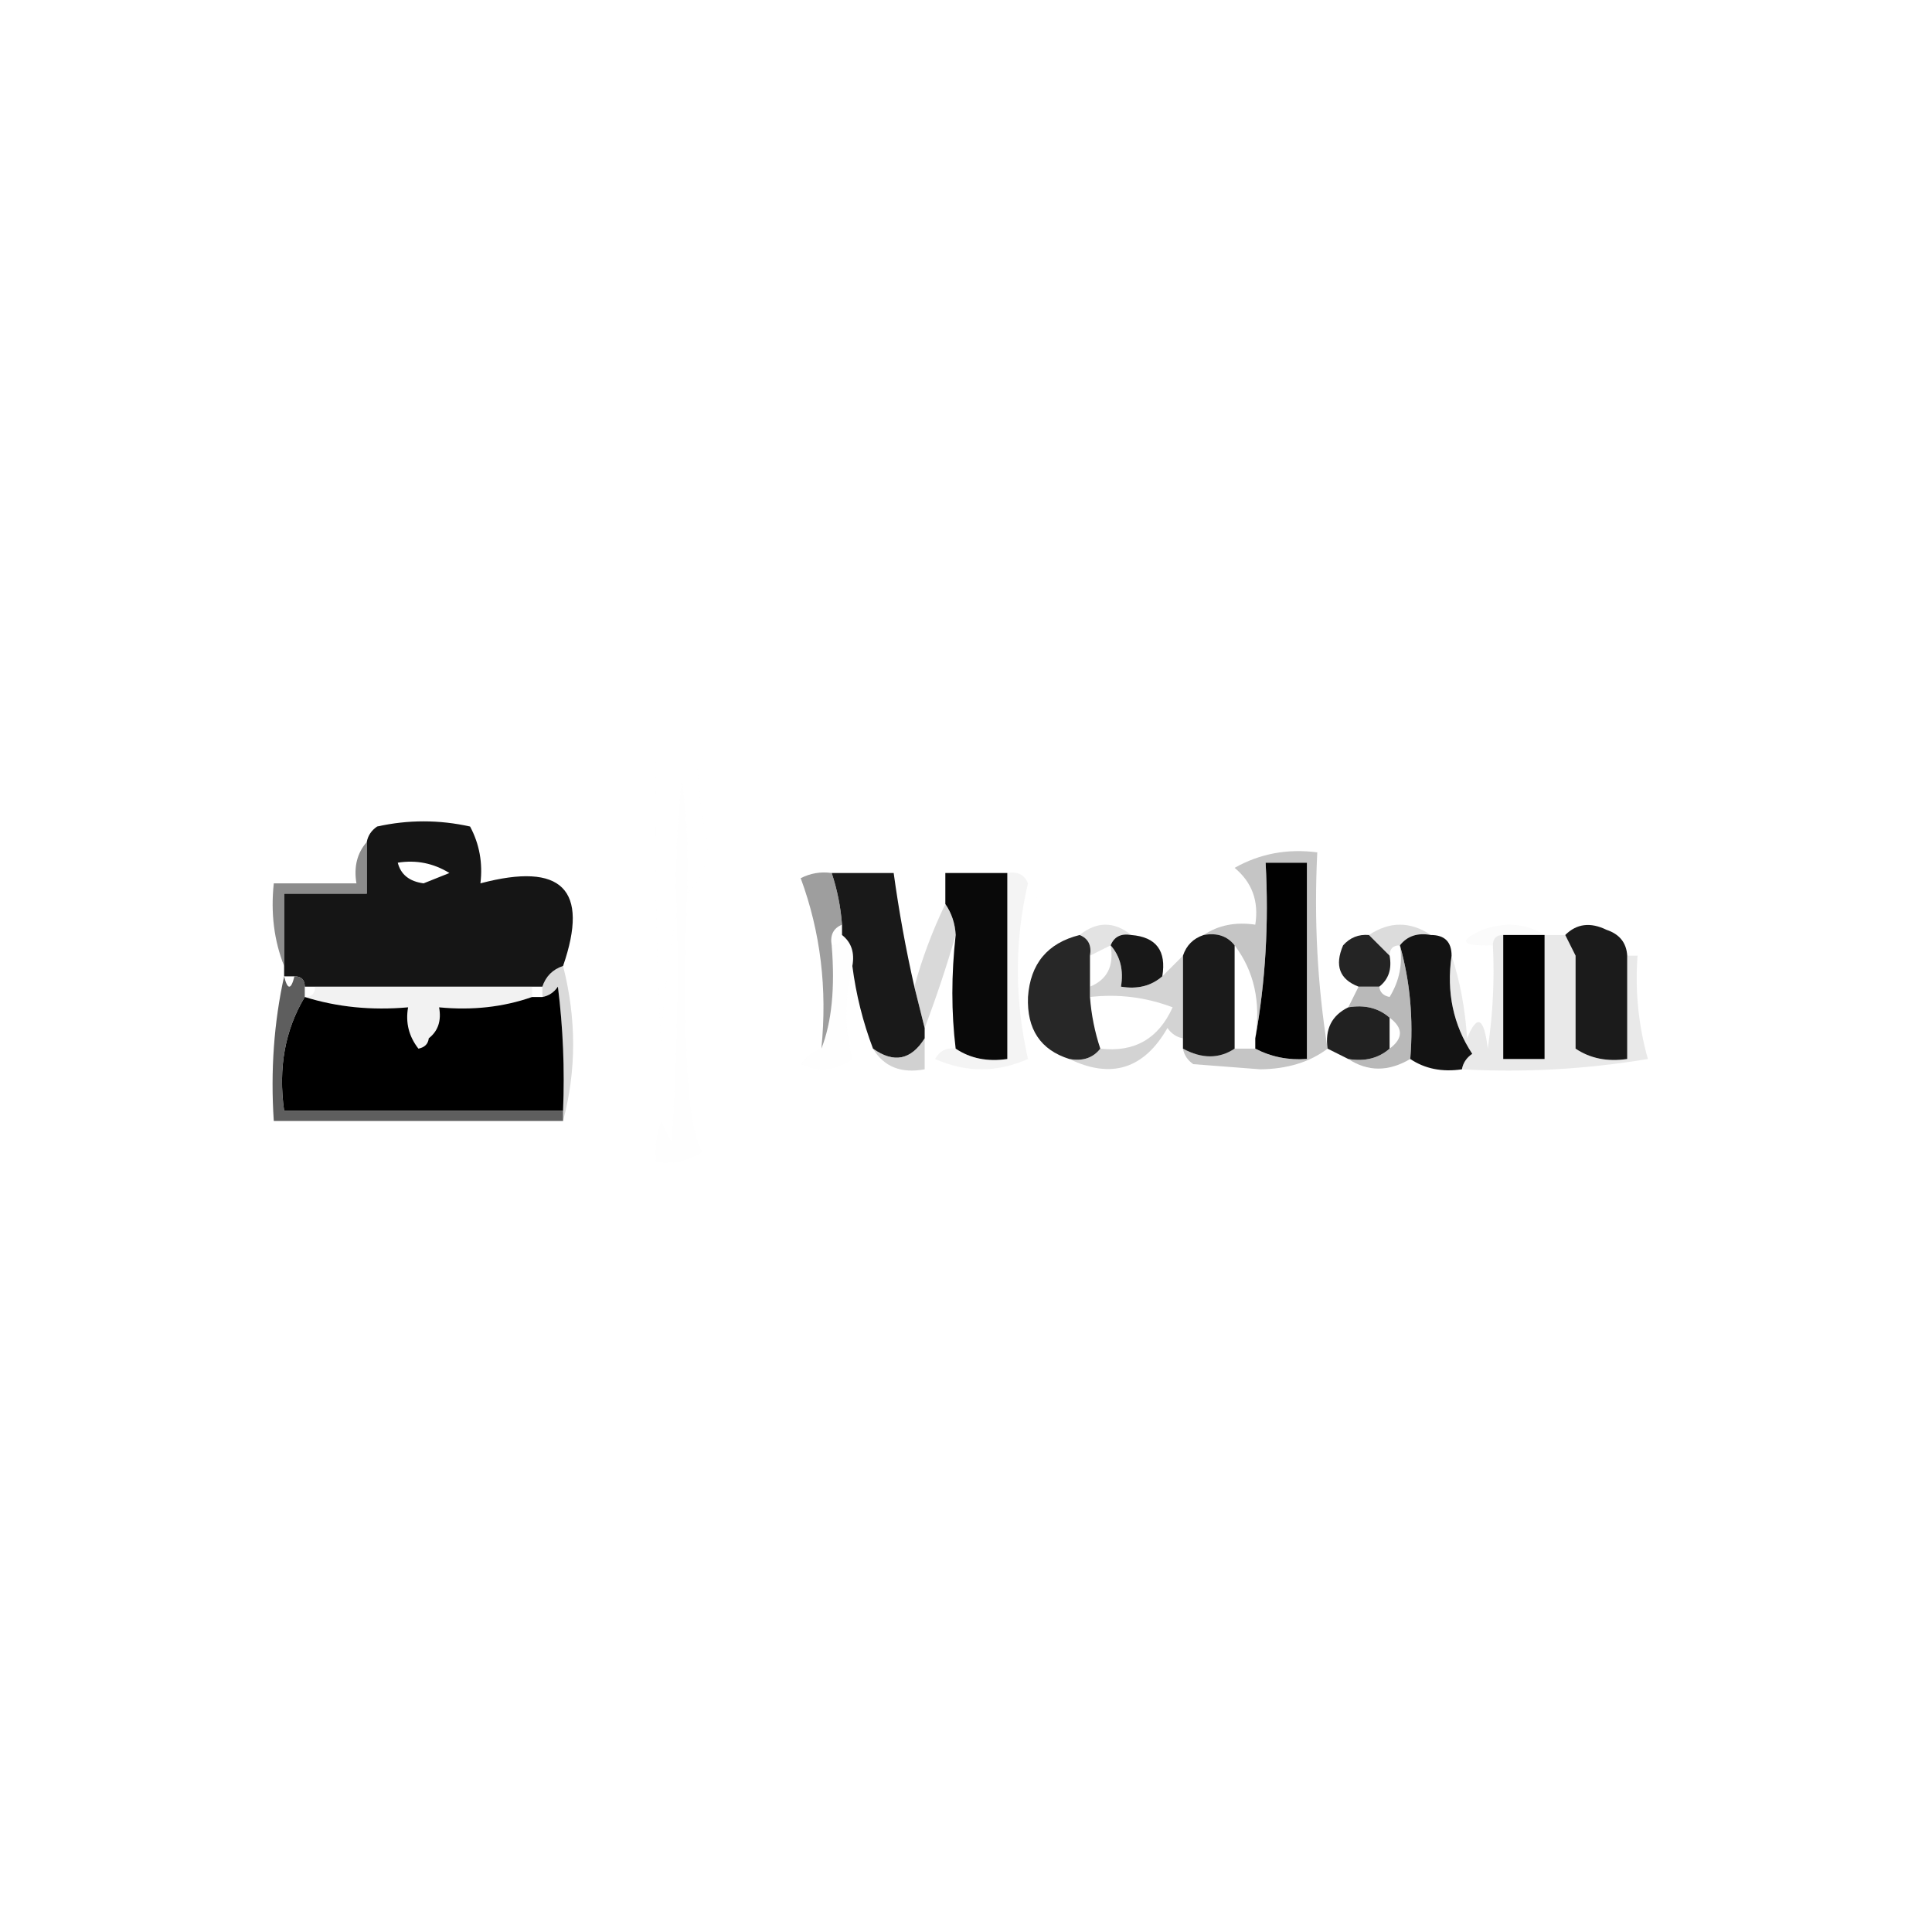
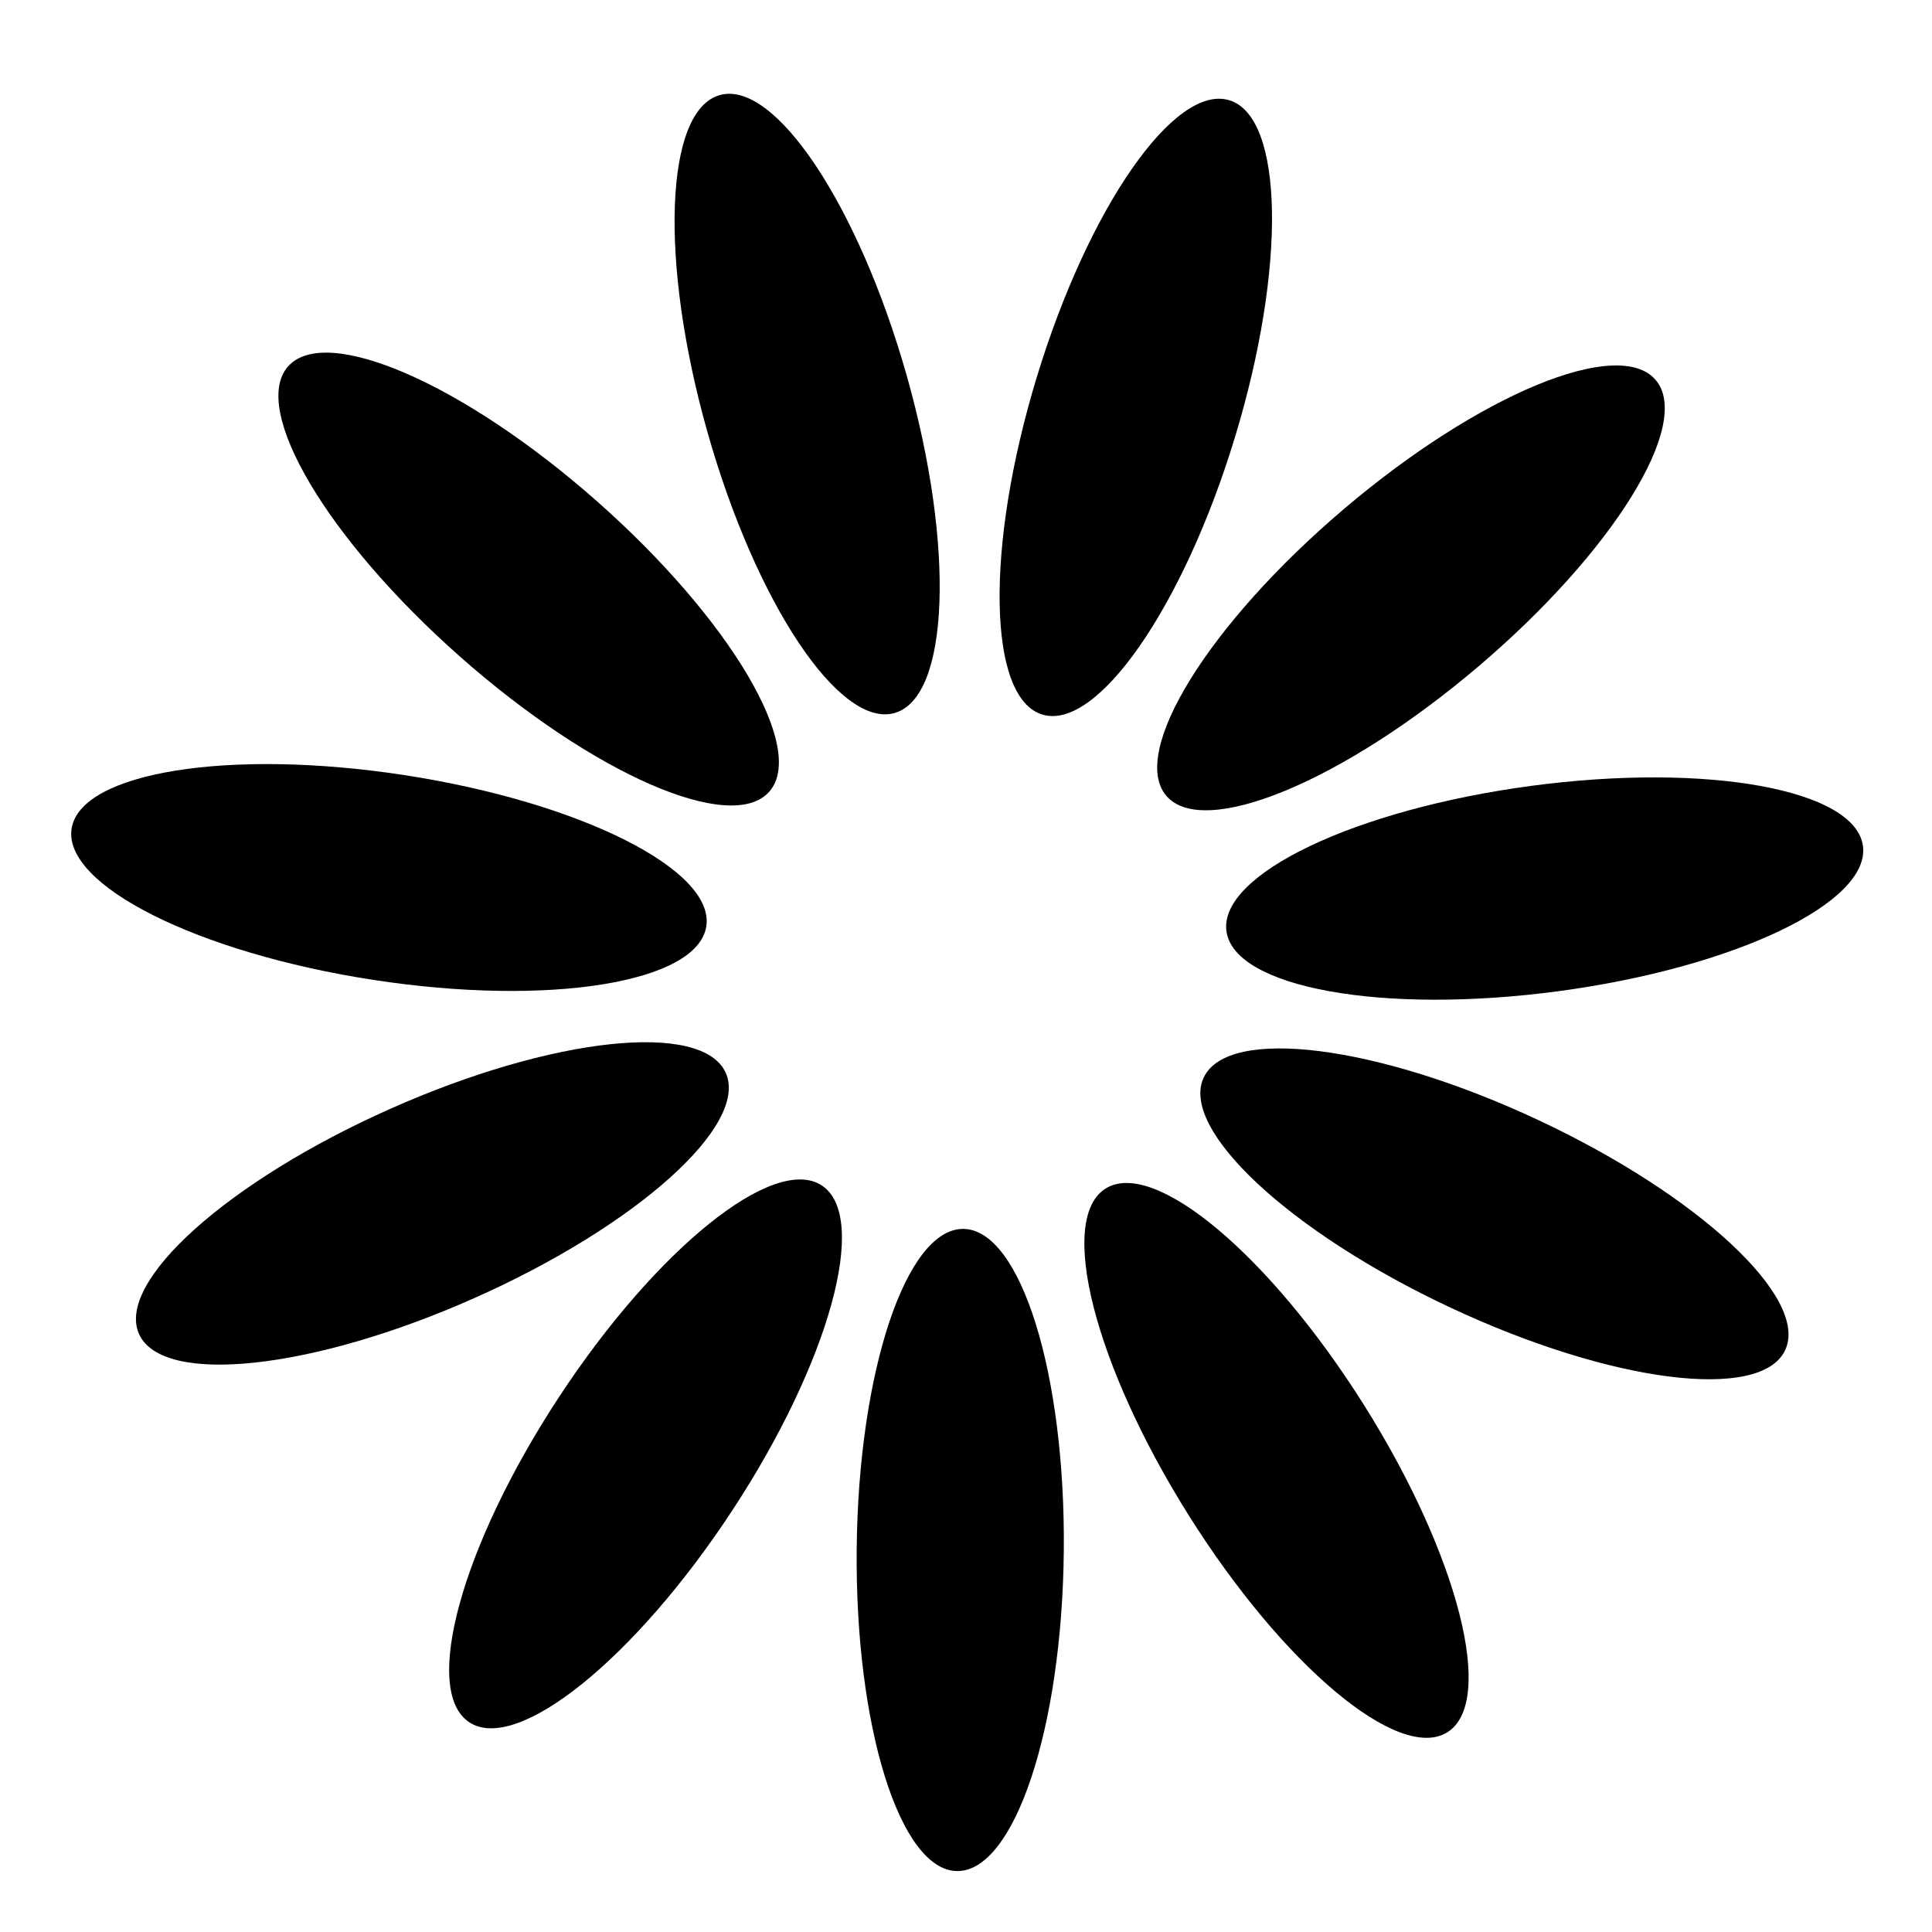
- <svg xmlns="http://www.w3.org/2000/svg" version="1.1" width="187px" height="187px" style="shape-rendering:geometricPrecision; text-rendering:geometricPrecision; image-rendering:optimizeQuality; fill-rule:evenodd; clip-rule:evenodd">
-   <g>
-     <path style="opacity:0.017" fill="#f0f0f0" d="M 66.5,86.5 C 66.665,82.818 66.499,79.152 66,75.5C 65.501,79.821 65.334,84.154 65.5,88.5C 64.675,92.647 64.175,96.981 64,101.5C 63.5,92.173 63.334,82.839 63.5,73.5C 64.833,73.5 66.167,73.5 67.5,73.5C 67.572,76.193 67.905,78.86 68.5,81.5C 68.564,83.557 67.898,85.223 66.5,86.5 Z" />
-   </g>
-   <g>
-     <path style="opacity:1" fill="#151515" d="M 54.5,93.5 C 53.5,93.833 52.833,94.5 52.5,95.5C 52.167,95.5 51.833,95.5 51.5,95.5C 44.5,95.5 37.5,95.5 30.5,95.5C 30.167,95.5 29.833,95.5 29.5,95.5C 29.5,94.833 29.167,94.5 28.5,94.5C 28.167,94.5 27.833,94.5 27.5,94.5C 27.5,94.167 27.5,93.833 27.5,93.5C 27.5,91.167 27.5,88.833 27.5,86.5C 30.167,86.5 32.833,86.5 35.5,86.5C 35.5,84.833 35.5,83.167 35.5,81.5C 35.611,80.883 35.944,80.383 36.5,80C 39.5,79.333 42.5,79.333 45.5,80C 46.406,81.7 46.739,83.533 46.5,85.5C 54.393,83.41 57.06,86.077 54.5,93.5 Z M 38.5,83.5 C 40.288,83.215 41.955,83.548 43.5,84.5C 42.667,84.833 41.833,85.167 41,85.5C 39.624,85.316 38.791,84.649 38.5,83.5 Z" />
-   </g>
-   <g>
-     <path style="opacity:1" fill="#010101" d="M 121.5,101.5 C 121.5,101.167 121.5,100.833 121.5,100.5C 122.489,95.025 122.822,89.358 122.5,83.5C 123.833,83.5 125.167,83.5 126.5,83.5C 126.5,89.833 126.5,96.167 126.5,102.5C 124.708,102.634 123.042,102.301 121.5,101.5 Z" />
-   </g>
-   <g>
-     <path style="opacity:0.488" fill="#878787" d="M 128.5,101.5 C 126.777,102.8 124.61,103.467 122,103.5C 119.833,103.333 117.667,103.167 115.5,103C 114.944,102.617 114.611,102.117 114.5,101.5C 116.334,102.494 118.001,102.494 119.5,101.5C 120.167,101.5 120.833,101.5 121.5,101.5C 123.042,102.301 124.708,102.634 126.5,102.5C 126.5,96.167 126.5,89.833 126.5,83.5C 125.167,83.5 123.833,83.5 122.5,83.5C 122.822,89.358 122.489,95.025 121.5,100.5C 122.055,96.988 121.388,93.988 119.5,91.5C 118.791,90.596 117.791,90.263 116.5,90.5C 117.919,89.549 119.585,89.216 121.5,89.5C 121.859,87.234 121.192,85.401 119.5,84C 121.937,82.625 124.603,82.125 127.5,82.5C 127.177,89.022 127.51,95.355 128.5,101.5 Z" />
-   </g>
-   <g>
-     <path style="opacity:1" fill="#191919" d="M 80.5,84.5 C 82.5,84.5 84.5,84.5 86.5,84.5C 87.008,88.197 87.674,91.864 88.5,95.5C 88.833,96.833 89.167,98.167 89.5,99.5C 89.5,99.833 89.5,100.167 89.5,100.5C 88.185,102.599 86.518,102.933 84.5,101.5C 83.525,98.933 82.858,96.267 82.5,93.5C 82.737,92.209 82.404,91.209 81.5,90.5C 81.5,90.167 81.5,89.833 81.5,89.5C 81.371,87.784 81.038,86.117 80.5,84.5 Z" />
-   </g>
-   <g>
-     <path style="opacity:1" fill="#090909" d="M 97.5,84.5 C 97.5,90.5 97.5,96.5 97.5,102.5C 95.585,102.784 93.919,102.451 92.5,101.5C 92.073,97.996 92.073,94.329 92.5,90.5C 92.443,89.391 92.11,88.391 91.5,87.5C 91.5,86.5 91.5,85.5 91.5,84.5C 93.5,84.5 95.5,84.5 97.5,84.5 Z" />
-   </g>
-   <g>
-     <path style="opacity:0.155" fill="#bababa" d="M 97.5,84.5 C 98.492,84.328 99.158,84.662 99.5,85.5C 98.192,91.037 98.192,96.704 99.5,102.5C 96.5,103.833 93.5,103.833 90.5,102.5C 90.957,101.702 91.624,101.369 92.5,101.5C 93.919,102.451 95.585,102.784 97.5,102.5C 97.5,96.5 97.5,90.5 97.5,84.5 Z" />
-   </g>
-   <g>
-     <path style="opacity:0.006" fill="#f0f1f0" d="M 99.5,85.5 C 100.525,85.897 100.692,86.563 100,87.5C 99.536,86.906 99.369,86.239 99.5,85.5 Z" />
-   </g>
-   <g>
-     <path style="opacity:0.624" fill="#636363" d="M 80.5,84.5 C 81.038,86.117 81.371,87.784 81.5,89.5C 80.662,89.842 80.328,90.508 80.5,91.5C 80.837,95.621 80.504,98.955 79.5,101.5C 80.087,95.697 79.42,90.197 77.5,85C 78.448,84.517 79.448,84.35 80.5,84.5 Z" />
-   </g>
-   <g>
-     <path style="opacity:0.736" fill="#636363" d="M 35.5,81.5 C 35.5,83.167 35.5,84.833 35.5,86.5C 32.833,86.5 30.167,86.5 27.5,86.5C 27.5,88.833 27.5,91.167 27.5,93.5C 26.527,91.052 26.194,88.385 26.5,85.5C 29.167,85.5 31.833,85.5 34.5,85.5C 34.232,83.901 34.566,82.568 35.5,81.5 Z" />
-   </g>
-   <g>
-     <path style="opacity:0.345" fill="#adadad" d="M 104.5,90.5 C 106.167,89.167 107.833,89.167 109.5,90.5C 108.508,90.328 107.842,90.662 107.5,91.5C 106.833,91.833 106.167,92.167 105.5,92.5C 105.672,91.508 105.338,90.842 104.5,90.5 Z" />
-   </g>
-   <g>
-     <path style="opacity:0.398" fill="#a7a7a7" d="M 132.5,90.5 C 134.5,89.167 136.5,89.167 138.5,90.5C 137.209,90.263 136.209,90.596 135.5,91.5C 134.833,91.5 134.5,91.833 134.5,92.5C 133.833,91.833 133.167,91.167 132.5,90.5 Z" />
-   </g>
-   <g>
-     <path style="opacity:0.101" fill="#d2d2d2" d="M 149.5,90.5 C 148.167,90.5 146.833,90.5 145.5,90.5C 144.833,90.5 144.5,90.833 144.5,91.5C 141.402,91.588 141.068,91.088 143.5,90C 145.712,89.211 147.712,89.377 149.5,90.5 Z" />
-   </g>
-   <g>
-     <path style="opacity:1" fill="#181818" d="M 107.5,91.5 C 107.842,90.662 108.508,90.328 109.5,90.5C 111.912,90.694 112.912,92.027 112.5,94.5C 111.432,95.434 110.099,95.768 108.5,95.5C 108.768,93.901 108.434,92.568 107.5,91.5 Z" />
-   </g>
-   <g>
-     <path style="opacity:1" fill="#1a1a1a" d="M 116.5,90.5 C 117.791,90.263 118.791,90.596 119.5,91.5C 119.5,94.833 119.5,98.167 119.5,101.5C 118.001,102.494 116.334,102.494 114.5,101.5C 114.5,101.167 114.5,100.833 114.5,100.5C 114.5,97.833 114.5,95.167 114.5,92.5C 114.833,91.5 115.5,90.833 116.5,90.5 Z" />
-   </g>
-   <g>
-     <path style="opacity:1" fill="#242424" d="M 132.5,90.5 C 133.167,91.167 133.833,91.833 134.5,92.5C 134.737,93.791 134.404,94.791 133.5,95.5C 132.833,95.5 132.167,95.5 131.5,95.5C 129.656,94.796 129.156,93.463 130,91.5C 130.671,90.748 131.504,90.414 132.5,90.5 Z" />
-   </g>
-   <g>
-     <path style="opacity:1" fill="#131313" d="M 135.5,91.5 C 136.209,90.596 137.209,90.263 138.5,90.5C 139.833,90.5 140.5,91.167 140.5,92.5C 139.989,96.03 140.656,99.196 142.5,102C 141.944,102.383 141.611,102.883 141.5,103.5C 139.585,103.784 137.919,103.451 136.5,102.5C 136.815,98.629 136.482,94.962 135.5,91.5 Z" />
-   </g>
-   <g>
-     <path style="opacity:1" fill="#1b1b1b" d="M 157.5,92.5 C 157.5,95.833 157.5,99.167 157.5,102.5C 155.585,102.784 153.919,102.451 152.5,101.5C 152.5,98.5 152.5,95.5 152.5,92.5C 152.167,91.833 151.833,91.167 151.5,90.5C 152.601,89.402 153.934,89.235 155.5,90C 156.756,90.417 157.423,91.25 157.5,92.5 Z" />
-   </g>
-   <g>
-     <path style="opacity:0.032" fill="#d3d3d3" d="M 81.5,90.5 C 82.404,91.209 82.737,92.209 82.5,93.5C 81.725,96.563 81.725,99.563 82.5,102.5C 80.925,103.631 79.259,103.798 77.5,103C 78.044,102.283 78.711,101.783 79.5,101.5C 80.504,98.955 80.837,95.621 80.5,91.5C 81.167,91.5 81.5,91.167 81.5,90.5 Z" />
-   </g>
-   <g>
-     <path style="opacity:1" fill="#272727" d="M 104.5,90.5 C 105.338,90.842 105.672,91.508 105.5,92.5C 105.5,93.5 105.5,94.5 105.5,95.5C 105.5,95.833 105.5,96.167 105.5,96.5C 105.629,98.216 105.962,99.883 106.5,101.5C 105.791,102.404 104.791,102.737 103.5,102.5C 100.713,101.622 99.38,99.623 99.5,96.5C 99.724,93.278 101.39,91.278 104.5,90.5 Z" />
-   </g>
-   <g>
-     <path style="opacity:0.004" fill="#f0f1f0" d="M 158.5,91.5 C 159.833,92.167 159.833,92.167 158.5,91.5 Z" />
-   </g>
-   <g>
-     <path style="opacity:0.371" fill="#999999" d="M 91.5,87.5 C 92.11,88.391 92.443,89.391 92.5,90.5C 91.626,93.535 90.626,96.535 89.5,99.5C 89.167,98.167 88.833,96.833 88.5,95.5C 89.251,92.754 90.251,90.087 91.5,87.5 Z" />
-   </g>
-   <g>
-     <path style="opacity:0.181" fill="#b6b6b6" d="M 30.5,95.5 C 37.5,95.5 44.5,95.5 51.5,95.5C 51.5,95.833 51.5,96.167 51.5,96.5C 48.713,97.477 45.713,97.81 42.5,97.5C 42.737,98.791 42.404,99.791 41.5,100.5C 41.44,101.043 41.107,101.376 40.5,101.5C 39.571,100.311 39.238,98.978 39.5,97.5C 35.958,97.813 32.625,97.479 29.5,96.5C 30.167,96.5 30.5,96.167 30.5,95.5 Z" />
-   </g>
-   <g>
-     <path style="opacity:0.399" fill="#a2a2a2" d="M 54.5,93.5 C 55.8,98.6 55.8,103.6 54.5,108.5C 54.5,108.167 54.5,107.833 54.5,107.5C 54.666,103.486 54.499,99.486 54,95.5C 53.617,96.056 53.117,96.389 52.5,96.5C 52.5,96.167 52.5,95.833 52.5,95.5C 52.833,94.5 53.5,93.833 54.5,93.5 Z" />
-   </g>
-   <g>
-     <path style="opacity:0.222" fill="#9b9b9b" d="M 145.5,90.5 C 145.5,94.5 145.5,98.5 145.5,102.5C 146.833,102.5 148.167,102.5 149.5,102.5C 149.5,98.5 149.5,94.5 149.5,90.5C 150.167,90.5 150.833,90.5 151.5,90.5C 151.833,91.167 152.167,91.833 152.5,92.5C 151.235,93.514 150.569,95.014 150.5,97C 150.569,98.986 151.235,100.486 152.5,101.5C 153.919,102.451 155.585,102.784 157.5,102.5C 157.5,99.167 157.5,95.833 157.5,92.5C 157.833,92.5 158.167,92.5 158.5,92.5C 158.249,95.909 158.583,99.242 159.5,102.5C 153.537,103.496 147.537,103.829 141.5,103.5C 141.611,102.883 141.944,102.383 142.5,102C 140.656,99.196 139.989,96.03 140.5,92.5C 141.317,94.969 141.817,97.635 142,100.5C 142.974,98.122 143.641,98.456 144,101.5C 144.498,98.183 144.665,94.85 144.5,91.5C 144.5,90.833 144.833,90.5 145.5,90.5 Z M 152.5,92.5 C 152.5,95.5 152.5,98.5 152.5,101.5C 151.235,100.486 150.569,98.986 150.5,97C 150.569,95.014 151.235,93.514 152.5,92.5 Z" />
-   </g>
-   <g>
-     <path style="opacity:1" fill="#000000" d="M 145.5,90.5 C 146.833,90.5 148.167,90.5 149.5,90.5C 149.5,94.5 149.5,98.5 149.5,102.5C 148.167,102.5 146.833,102.5 145.5,102.5C 145.5,98.5 145.5,94.5 145.5,90.5 Z" />
-   </g>
-   <g>
-     <path style="opacity:1" fill="#000000" d="M 54.5,107.5 C 45.5,107.5 36.5,107.5 27.5,107.5C 26.92,103.351 27.586,99.684 29.5,96.5C 32.625,97.479 35.958,97.813 39.5,97.5C 39.238,98.978 39.571,100.311 40.5,101.5C 41.107,101.376 41.44,101.043 41.5,100.5C 42.404,99.791 42.737,98.791 42.5,97.5C 45.713,97.81 48.713,97.477 51.5,96.5C 51.833,96.5 52.167,96.5 52.5,96.5C 53.117,96.389 53.617,96.056 54,95.5C 54.499,99.486 54.666,103.486 54.5,107.5 Z" />
-   </g>
-   <g>
-     <path style="opacity:1" fill="#212121" d="M 130.5,97.5 C 132.099,97.232 133.432,97.566 134.5,98.5C 134.5,99.5 134.5,100.5 134.5,101.5C 133.432,102.434 132.099,102.768 130.5,102.5C 129.833,102.167 129.167,101.833 128.5,101.5C 128.229,99.62 128.896,98.287 130.5,97.5 Z" />
-   </g>
-   <g>
-     <path style="opacity:0.498" fill="#737373" d="M 135.5,91.5 C 136.482,94.962 136.815,98.629 136.5,102.5C 134.389,103.742 132.389,103.742 130.5,102.5C 132.099,102.768 133.432,102.434 134.5,101.5C 135.833,100.5 135.833,99.5 134.5,98.5C 133.432,97.566 132.099,97.232 130.5,97.5C 130.833,96.833 131.167,96.167 131.5,95.5C 132.167,95.5 132.833,95.5 133.5,95.5C 133.56,96.043 133.893,96.376 134.5,96.5C 135.452,94.955 135.785,93.288 135.5,91.5 Z" />
-   </g>
-   <g>
-     <path style="opacity:0.008" fill="#bcbcbc" d="M 66.5,86.5 C 66.053,100.982 66.553,109.315 68,111.5C 66.644,112.38 65.144,112.714 63.5,112.5C 63.343,111.127 63.51,109.793 64,108.5C 64.333,109.167 64.667,109.833 65,110.5C 65.5,103.174 65.666,95.841 65.5,88.5C 65.334,84.154 65.501,79.821 66,75.5C 66.499,79.152 66.665,82.818 66.5,86.5 Z" />
-   </g>
-   <g>
-     <path style="opacity:0.363" fill="#858585" d="M 107.5,91.5 C 108.434,92.568 108.768,93.901 108.5,95.5C 110.099,95.768 111.432,95.434 112.5,94.5C 113.167,93.833 113.833,93.167 114.5,92.5C 114.5,95.167 114.5,97.833 114.5,100.5C 113.883,100.389 113.383,100.056 113,99.5C 110.734,103.463 107.568,104.463 103.5,102.5C 104.791,102.737 105.791,102.404 106.5,101.5C 109.792,101.88 112.125,100.547 113.5,97.5C 110.914,96.52 108.247,96.187 105.5,96.5C 105.5,96.167 105.5,95.833 105.5,95.5C 107.176,94.817 107.843,93.483 107.5,91.5 Z" />
-   </g>
-   <g>
-     <path style="opacity:0.448" fill="#989898" d="M 89.5,100.5 C 89.5,101.5 89.5,102.5 89.5,103.5C 87.219,103.923 85.552,103.256 84.5,101.5C 86.518,102.933 88.185,102.599 89.5,100.5 Z" />
-   </g>
-   <g>
-     <path style="opacity:0.817" fill="#3b3b3b" d="M 27.5,94.5 C 27.833,95.833 28.167,95.833 28.5,94.5C 29.167,94.5 29.5,94.833 29.5,95.5C 29.5,95.833 29.5,96.167 29.5,96.5C 27.586,99.684 26.92,103.351 27.5,107.5C 36.5,107.5 45.5,107.5 54.5,107.5C 54.5,107.833 54.5,108.167 54.5,108.5C 45.167,108.5 35.833,108.5 26.5,108.5C 26.18,103.637 26.514,98.97 27.5,94.5 Z" />
-   </g>
+ <svg xmlns="http://www.w3.org/2000/svg" id="logo-64" width="80" height="80" viewBox="0 0 50 50" fill="none">
+   <path class="ccustom" d="M27.531 40.139C27.576 35.55 26.412 31.818 24.932 31.804C23.452 31.789 22.216 35.498 22.171 40.087C22.126 44.676 23.29 48.408 24.77 48.423C26.25 48.437 27.486 44.729 27.531 40.139Z" fill="black" />
+   <path class="ccustom" d="M18.947 39.097C21.466 35.261 22.505 31.492 21.268 30.68C20.031 29.867 16.986 32.319 14.467 36.155C11.947 39.992 10.908 43.76 12.146 44.573C13.383 45.385 16.428 42.934 18.947 39.097Z" fill="black" />
+   <path class="ccustom" d="M12.279 33.593C16.473 31.728 19.384 29.119 18.783 27.767C18.181 26.415 14.294 26.83 10.101 28.696C5.907 30.561 2.996 33.169 3.597 34.522C4.199 35.874 8.086 35.458 12.279 33.593Z" fill="black" />
+   <path class="ccustom" d="M18.279 23.974C18.505 22.512 15.01 20.76 10.474 20.061C5.938 19.363 2.078 19.983 1.853 21.446C1.628 22.909 5.122 24.661 9.658 25.359C14.194 26.057 18.054 25.437 18.279 23.974Z" fill="black" />
+   <path class="ccustom" d="M19.908 20.489C20.888 19.381 18.895 16.018 15.456 12.978C12.017 9.939 8.435 8.374 7.455 9.483C6.474 10.592 8.468 13.955 11.907 16.995C15.345 20.034 18.928 21.599 19.908 20.489Z" fill="black" />
+   <path class="ccustom" d="M23.151 18.453C24.576 18.05 24.717 14.143 23.468 9.727C22.218 5.311 20.05 2.058 18.626 2.461C17.202 2.864 17.06 6.77 18.31 11.187C19.56 15.602 21.727 18.856 23.151 18.453Z" fill="black" />
+   <path class="ccustom" d="M31.958 11.324C33.295 6.933 33.23 3.025 31.814 2.594C30.398 2.163 28.167 5.372 26.831 9.763C25.494 14.154 25.559 18.062 26.975 18.493C28.391 18.924 30.622 15.714 31.958 11.324Z" fill="black" />
+   <path class="ccustom" d="M38.251 17.256C41.749 14.285 43.808 10.962 42.849 9.834C41.891 8.706 38.279 10.2 34.781 13.172C31.283 16.143 29.225 19.466 30.183 20.594C31.142 21.722 34.754 20.228 38.251 17.256Z" fill="black" />
+   <path class="ccustom" d="M40.332 25.652C44.881 25.043 48.41 23.361 48.213 21.894C48.017 20.427 44.17 19.731 39.621 20.339C35.072 20.948 31.544 22.63 31.74 24.098C31.936 25.564 35.783 26.261 40.332 25.652Z" fill="black" />
+   <path class="ccustom" d="M46.2 34.941C46.828 33.601 43.969 30.936 39.813 28.988C35.657 27.04 31.779 26.548 31.151 27.888C30.523 29.229 33.383 31.894 37.538 33.841C41.694 35.789 45.572 36.281 46.2 34.941Z" fill="black" />
+   <path class="ccustom" d="M37.459 44.83C38.712 44.042 37.747 40.254 35.304 36.368C32.861 32.483 29.865 29.972 28.612 30.76C27.359 31.548 28.324 35.336 30.767 39.221C33.21 43.107 36.206 45.618 37.459 44.83Z" fill="black" />
</svg>
